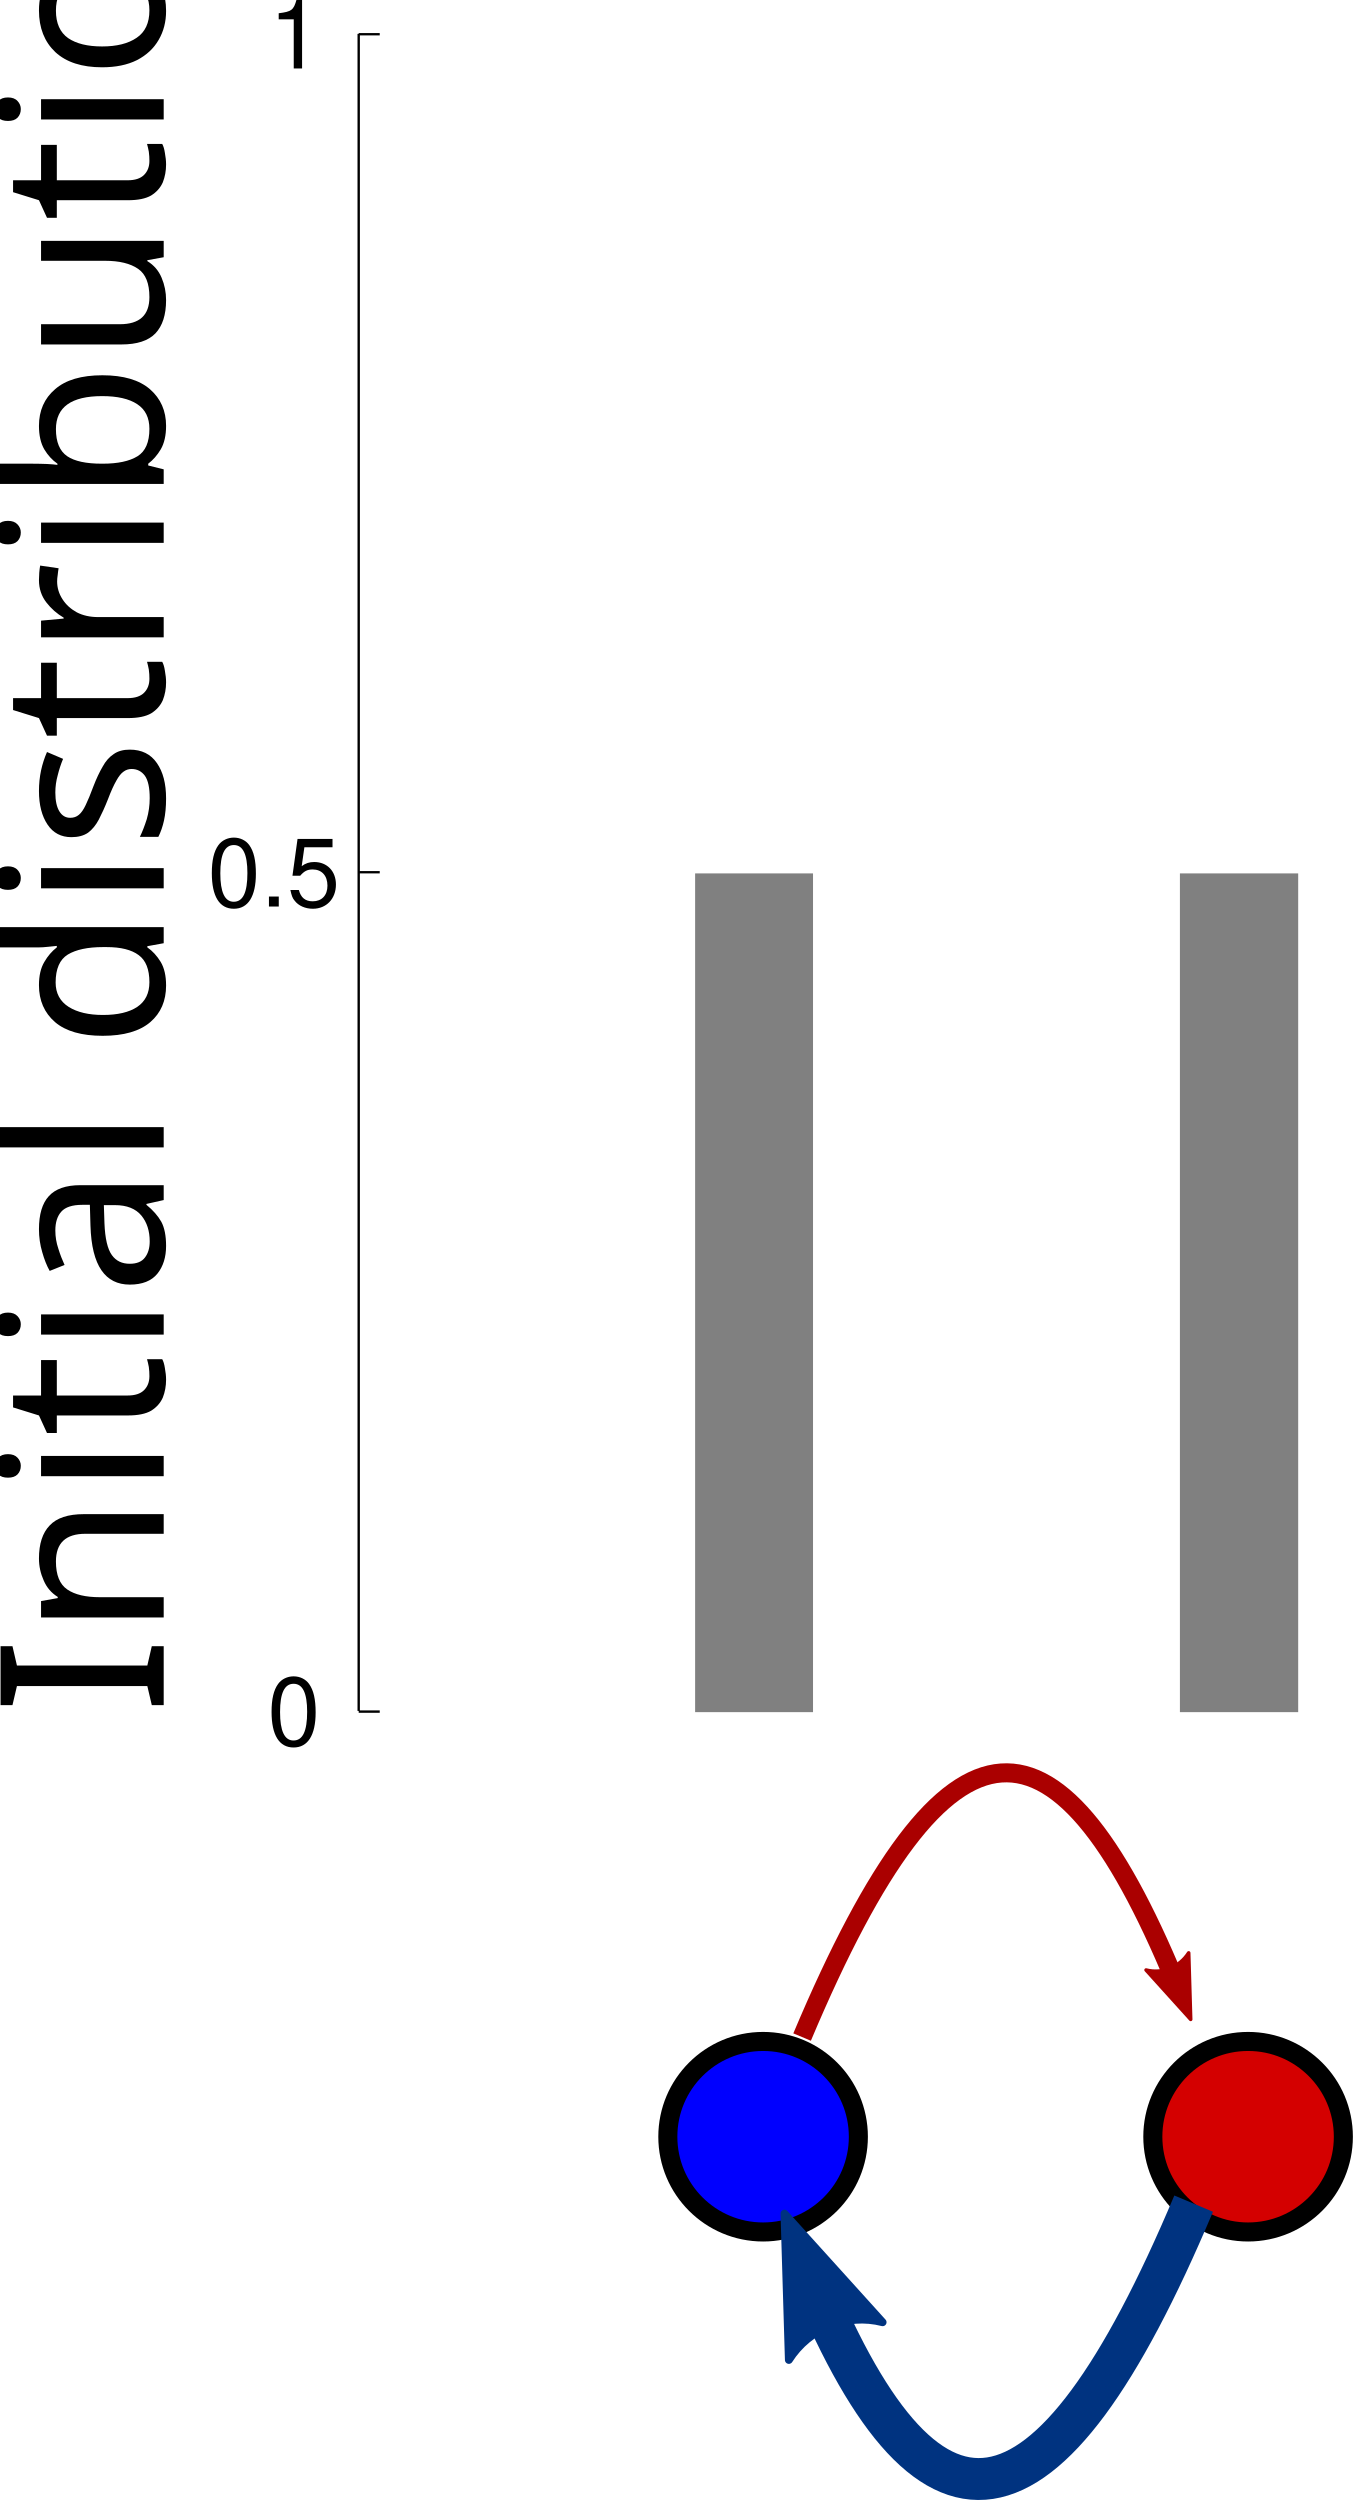
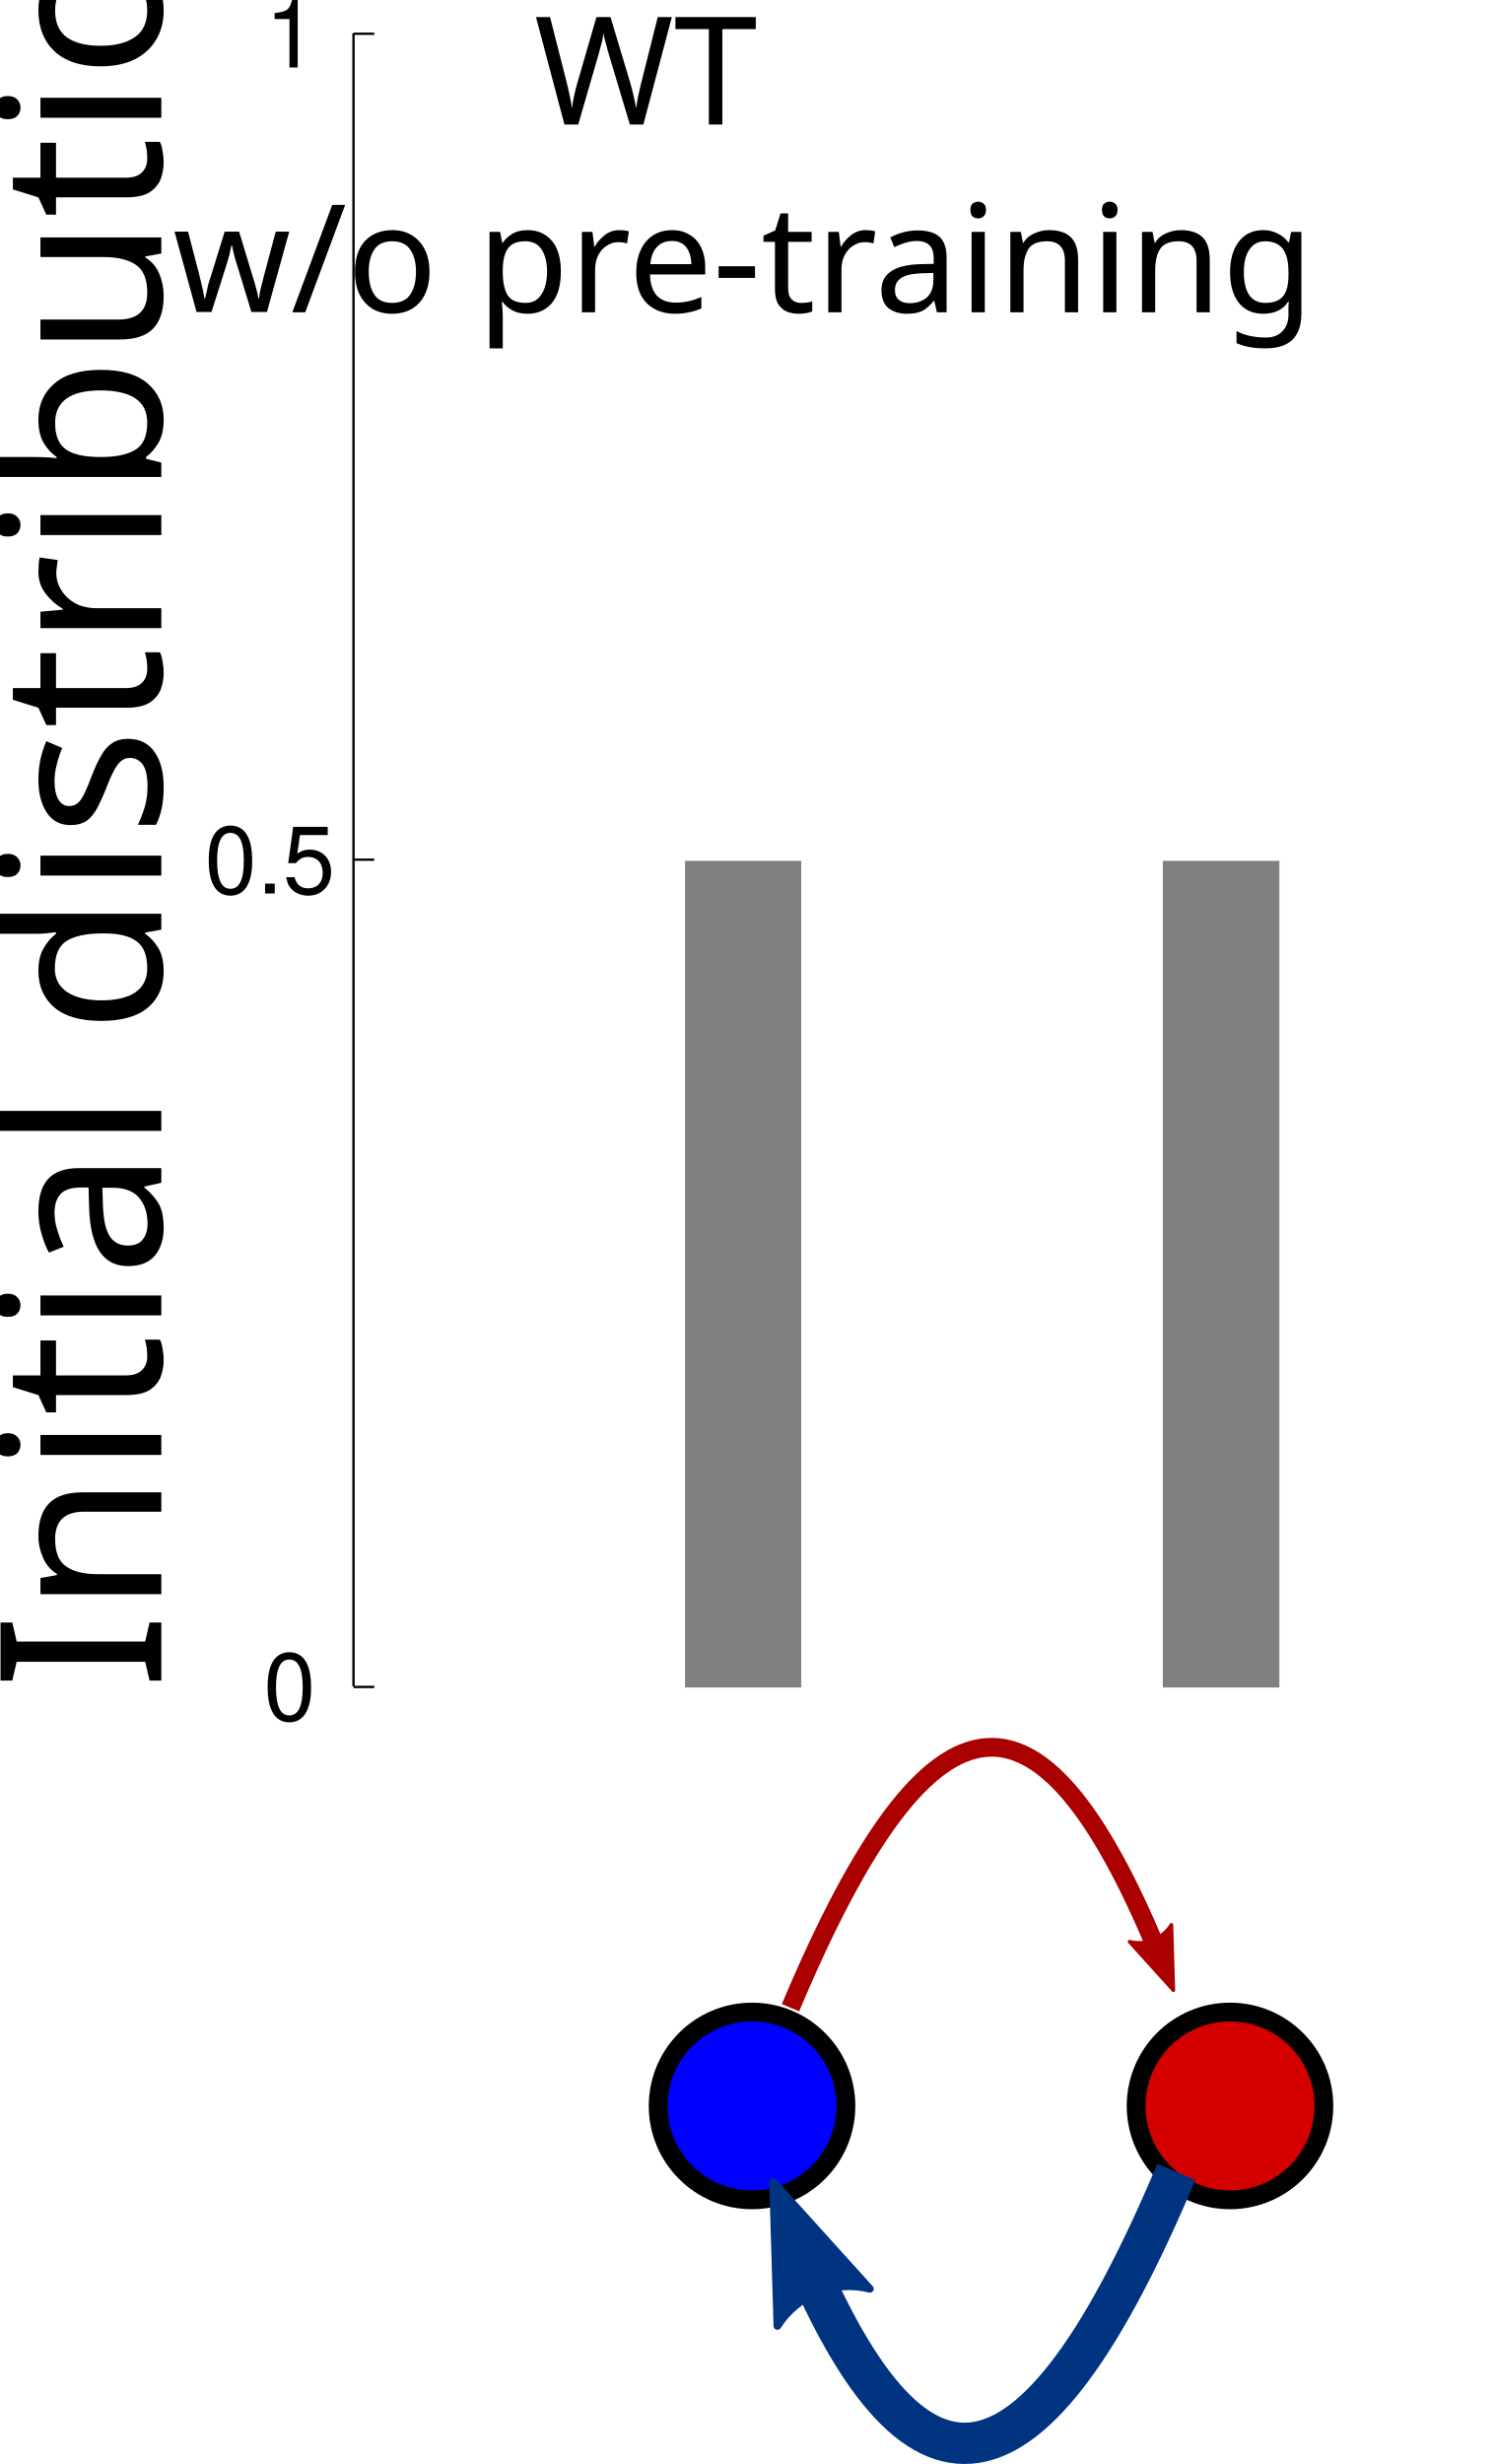
- <svg xmlns="http://www.w3.org/2000/svg" width="71.006" height="131.212" id="svg2" version="1.1">
+ <svg xmlns="http://www.w3.org/2000/svg" width="79.651" height="131.212" id="svg2" version="1.1">
  <defs id="defs4">
    <marker orient="auto" refY="0" refX="0" id="Arrow2Send" style="overflow:visible">
      <path id="path4544" style="font-size:12px;fill-rule:evenodd;stroke-width:0.625;stroke-linejoin:round" d="M 8.719,4.034 -2.207,0.016 8.719,-4.002 c -1.745,2.372 -1.735,5.617 -6e-7,8.035 z" transform="matrix(-0.3,0,0,-0.3,0.69,0)" />
    </marker>
    <marker orient="auto" refY="0" refX="0" id="Arrow2Sstart" style="overflow:visible">
      <path id="path4541" style="font-size:12px;fill-rule:evenodd;stroke-width:0.625;stroke-linejoin:round" d="M 8.719,4.034 -2.207,0.016 8.719,-4.002 c -1.745,2.372 -1.735,5.617 -6e-7,8.035 z" transform="matrix(0.3,0,0,0.3,-0.69,0)" />
    </marker>
    <marker orient="auto" refY="0" refX="0" id="Arrow2Send-4" style="overflow:visible">
      <path id="path4544-5" style="font-size:12px;fill-rule:evenodd;stroke-width:0.625;stroke-linejoin:round" d="M 8.719,4.034 -2.207,0.016 8.719,-4.002 c -1.745,2.372 -1.735,5.617 -6e-7,8.035 z" transform="matrix(-0.3,0,0,-0.3,0.69,0)" />
    </marker>
    <marker orient="auto" refY="0" refX="0" id="Arrow2Send-3" style="overflow:visible">
      <path id="path4544-52" style="font-size:12px;fill-rule:evenodd;stroke-width:0.625;stroke-linejoin:round" d="M 8.719,4.034 -2.207,0.016 8.719,-4.002 c -1.745,2.372 -1.735,5.617 -6e-7,8.035 z" transform="matrix(-0.3,0,0,-0.3,0.69,0)" />
    </marker>
    <marker orient="auto" refY="0" refX="0" id="Arrow2Send-9" style="overflow:visible">
      <path id="path4544-4" style="font-size:12px;fill-rule:evenodd;stroke-width:0.625;stroke-linejoin:round" d="M 8.719,4.034 -2.207,0.016 8.719,-4.002 c -1.745,2.372 -1.735,5.617 -6e-7,8.035 z" transform="matrix(-0.3,0,0,-0.3,0.69,0)" />
    </marker>
    <marker orient="auto" refY="0" refX="0" id="Arrow2Send-0" style="overflow:visible">
      <path id="path4544-59" style="font-size:12px;fill-rule:evenodd;stroke-width:0.625;stroke-linejoin:round" d="M 8.719,4.034 -2.207,0.016 8.719,-4.002 c -1.745,2.372 -1.735,5.617 -6e-7,8.035 z" transform="matrix(-0.3,0,0,-0.3,0.69,0)" />
    </marker>
    <marker orient="auto" refY="0" refX="0" id="Arrow2Send-6" style="overflow:visible">
      <path id="path4544-594" style="font-size:12px;fill-rule:evenodd;stroke-width:0.625;stroke-linejoin:round" d="M 8.719,4.034 -2.207,0.016 8.719,-4.002 c -1.745,2.372 -1.735,5.617 -6e-7,8.035 z" transform="matrix(-0.3,0,0,-0.3,0.69,0)" />
    </marker>
    <marker orient="auto" refY="0" refX="0" id="Arrow2Send-43" style="overflow:visible">
      <path id="path4544-54" style="font-size:12px;fill-rule:evenodd;stroke-width:0.625;stroke-linejoin:round" d="M 8.719,4.034 -2.207,0.016 8.719,-4.002 c -1.745,2.372 -1.735,5.617 -6e-7,8.035 z" transform="matrix(-0.3,0,0,-0.3,0.69,0)" />
    </marker>
    <marker orient="auto" refY="0" refX="0" id="Arrow2Send-41" style="overflow:visible">
      <path id="path4544-6" style="font-size:12px;fill-rule:evenodd;stroke-width:0.625;stroke-linejoin:round" d="M 8.719,4.034 -2.207,0.016 8.719,-4.002 c -1.745,2.372 -1.735,5.617 -6e-7,8.035 z" transform="matrix(-0.3,0,0,-0.3,0.69,0)" />
    </marker>
    <marker orient="auto" refY="0" refX="0" id="Arrow2Send-1" style="overflow:visible">
      <path id="path4544-58" style="font-size:12px;fill-rule:evenodd;stroke-width:0.625;stroke-linejoin:round" d="M 8.719,4.034 -2.207,0.016 8.719,-4.002 c -1.745,2.372 -1.735,5.617 -6e-7,8.035 z" transform="matrix(-0.3,0,0,-0.3,0.69,0)" />
    </marker>
    <marker orient="auto" refY="0" refX="0" id="Arrow2Send-01" style="overflow:visible">
      <path id="path4544-40" style="font-size:12px;fill-rule:evenodd;stroke-width:0.625;stroke-linejoin:round" d="M 8.719,4.034 -2.207,0.016 8.719,-4.002 c -1.745,2.372 -1.735,5.617 -6e-7,8.035 z" transform="matrix(-0.3,0,0,-0.3,0.69,0)" />
    </marker>
    <marker orient="auto" refY="0" refX="0" id="Arrow2Send-91" style="overflow:visible">
      <path id="path4544-7" style="font-size:12px;fill-rule:evenodd;stroke-width:0.625;stroke-linejoin:round" d="M 8.719,4.034 -2.207,0.016 8.719,-4.002 c -1.745,2.372 -1.735,5.617 -6e-7,8.035 z" transform="matrix(-0.3,0,0,-0.3,0.69,0)" />
    </marker>
    <marker orient="auto" refY="0" refX="0" id="Arrow2Send-96" style="overflow:visible">
      <path id="path4544-8" style="font-size:12px;fill-rule:evenodd;stroke-width:0.625;stroke-linejoin:round" d="M 8.719,4.034 -2.207,0.016 8.719,-4.002 c -1.745,2.372 -1.735,5.617 -6e-7,8.035 z" transform="matrix(-0.3,0,0,-0.3,0.69,0)" />
    </marker>
    <marker orient="auto" refY="0" refX="0" id="Arrow2Send-30" style="overflow:visible">
      <path id="path4544-2" style="font-size:12px;fill-rule:evenodd;stroke-width:0.625;stroke-linejoin:round" d="M 8.719,4.034 -2.207,0.016 8.719,-4.002 c -1.745,2.372 -1.735,5.617 -6e-7,8.035 z" transform="matrix(-0.3,0,0,-0.3,0.69,0)" />
    </marker>
    <marker orient="auto" refY="0" refX="0" id="Arrow2Send-92" style="overflow:visible">
      <path id="path4544-24" style="font-size:12px;fill-rule:evenodd;stroke-width:0.625;stroke-linejoin:round" d="M 8.719,4.034 -2.207,0.016 8.719,-4.002 c -1.745,2.372 -1.735,5.617 -6e-7,8.035 z" transform="matrix(-0.3,0,0,-0.3,0.69,0)" />
    </marker>
    <marker orient="auto" refY="0" refX="0" id="Arrow2Send-8" style="overflow:visible">
      <path id="path4544-72" style="font-size:12px;fill-rule:evenodd;stroke-width:0.625;stroke-linejoin:round" d="M 8.719,4.034 -2.207,0.016 8.719,-4.002 c -1.745,2.372 -1.735,5.617 -6e-7,8.035 z" transform="matrix(-0.3,0,0,-0.3,0.69,0)" />
    </marker>
    <marker orient="auto" refY="0" refX="0" id="Arrow2Send-34" style="overflow:visible">
      <path id="path4544-3" style="font-size:12px;fill-rule:evenodd;stroke-width:0.625;stroke-linejoin:round" d="M 8.719,4.034 -2.207,0.016 8.719,-4.002 c -1.745,2.372 -1.735,5.617 -6e-7,8.035 z" transform="matrix(-0.3,0,0,-0.3,0.69,0)" />
    </marker>
    <marker orient="auto" refY="0" refX="0" id="Arrow2Send-32" style="overflow:visible">
      <path id="path4544-76" style="font-size:12px;fill-rule:evenodd;stroke-width:0.625;stroke-linejoin:round" d="M 8.719,4.034 -2.207,0.016 8.719,-4.002 c -1.745,2.372 -1.735,5.617 -6e-7,8.035 z" transform="matrix(-0.3,0,0,-0.3,0.69,0)" />
    </marker>
    <marker orient="auto" refY="0" refX="0" id="Arrow2Send-36" style="overflow:visible">
      <path id="path4544-9" style="font-size:12px;fill-rule:evenodd;stroke-width:0.625;stroke-linejoin:round" d="M 8.719,4.034 -2.207,0.016 8.719,-4.002 c -1.745,2.372 -1.735,5.617 -6e-7,8.035 z" transform="matrix(-0.3,0,0,-0.3,0.69,0)" />
    </marker>
    <marker orient="auto" refY="0" refX="0" id="Arrow2Send-33" style="overflow:visible">
      <path id="path4544-0" style="font-size:12px;fill-rule:evenodd;stroke-width:0.625;stroke-linejoin:round" d="M 8.719,4.034 -2.207,0.016 8.719,-4.002 c -1.745,2.372 -1.735,5.617 -6e-7,8.035 z" transform="matrix(-0.3,0,0,-0.3,0.69,0)" />
    </marker>
    <marker orient="auto" refY="0" refX="0" id="Arrow2Sendu" style="overflow:visible">
      <path id="path3966" style="font-size:12px;fill:#800000;fill-rule:evenodd;stroke:#800000;stroke-width:0.625;stroke-linejoin:round" d="M 8.719,4.034 -2.207,0.016 8.719,-4.002 c -1.745,2.372 -1.735,5.617 -6e-7,8.035 z" transform="matrix(-0.3,0,0,-0.3,0.69,0)" />
    </marker>
    <marker orient="auto" refY="0" refX="0" id="Arrow2SenduU" style="overflow:visible">
      <path id="path4080" style="font-size:12px;fill:#0000aa;fill-rule:evenodd;stroke:#0000aa;stroke-width:0.625;stroke-linejoin:round" d="M 8.719,4.034 -2.207,0.016 8.719,-4.002 c -1.745,2.372 -1.735,5.617 -6e-7,8.035 z" transform="matrix(-0.3,0,0,-0.3,0.69,0)" />
    </marker>
    <marker orient="auto" refY="0" refX="0" id="Arrow2SenduU0" style="overflow:visible">
      <path id="path4195" style="font-size:12px;fill:#003380;fill-rule:evenodd;stroke:#003380;stroke-width:0.625;stroke-linejoin:round" d="M 8.719,4.034 -2.207,0.016 8.719,-4.002 c -1.745,2.372 -1.735,5.617 -6e-7,8.035 z" transform="matrix(-0.3,0,0,-0.3,0.69,0)" />
    </marker>
    <marker orient="auto" refY="0" refX="0" id="Arrow2SenduM" style="overflow:visible">
      <path id="path4314" style="font-size:12px;fill:#aa0000;fill-rule:evenodd;stroke:#aa0000;stroke-width:0.625;stroke-linejoin:round" d="M 8.719,4.034 -2.207,0.016 8.719,-4.002 c -1.745,2.372 -1.735,5.617 -6e-7,8.035 z" transform="matrix(-0.3,0,0,-0.3,0.69,0)" />
    </marker>
  </defs>
  <g id="layer1" transform="translate(-190.4707,-328.7884)">
    <path transform="matrix(-1,0,0,1,440.9764,93.57143)" style="fill:#d40000;stroke:#000000;stroke-width:1;stroke-linecap:round;stroke-linejoin:round;stroke-miterlimit:4;stroke-dasharray:none;stroke-dashoffset:0" id="path2994-3-2-9" d="m 190,347.362 c 0,2.761 -2.239,5 -5,5 -2.761,0 -5,-2.239 -5,-5 0,-2.761 2.239,-5 5,-5 2.761,0 5,2.239 5,5 z" />
    <path transform="matrix(-1,0,0,1,415.5218,93.57143)" style="fill:#0000ff;stroke:#000000;stroke-width:1;stroke-linecap:round;stroke-linejoin:round;stroke-miterlimit:4;stroke-dasharray:none;stroke-dashoffset:0" id="path2994-5" d="m 190,347.362 c 0,2.761 -2.239,5 -5,5 -2.761,0 -5,-2.239 -5,-5 0,-2.761 2.239,-5 5,-5 2.761,0 5,2.239 5,5 z" />
    <path style="fill:none;stroke:#003380;stroke-width:2.2;stroke-linecap:butt;stroke-linejoin:miter;stroke-miterlimit:4;stroke-opacity:1;stroke-dasharray:none;stroke-dashoffset:0;marker-end:url(#Arrow2SenduU0)" d="m 253.119,444.446 c -7.696,18.279 -14.013,19.051 -20.356,3.28" id="path5894-5-1-9" />
    <g transform="matrix(0.5,0,0,-0.5,200.2553,424.8045)" id="g124">
      <text id="text126" transform="matrix(1,0,0,-1,8.5,8.8332)">
        <tspan id="tspan128" y="0" x="0" style="font-size:10px;font-variant:normal;font-weight:normal;writing-mode:lr-tb;fill:#000000;fill-opacity:1;fill-rule:nonzero;stroke:none;font-family:Helvetica;-inkscape-font-specification:Helvetica">0</tspan>
      </text>
    </g>
    <path id="path130" style="fill:none;stroke:#000000;stroke-width:0.125;stroke-linecap:butt;stroke-linejoin:round;stroke-miterlimit:10;stroke-opacity:1;stroke-dasharray:none" d="m 209.297,374.567 1.104,0" />
    <g transform="matrix(0.5,0,0,-0.5,201.2863,468.8254)" id="g134">
      <text id="text136" transform="matrix(1,0,0,-1,0.166797,184.917)">
        <tspan id="tspan138" y="0" x="0 5.56 8.34" style="font-size:10px;font-variant:normal;font-weight:normal;writing-mode:lr-tb;fill:#000000;fill-opacity:1;fill-rule:nonzero;stroke:none;font-family:Helvetica;-inkscape-font-specification:Helvetica">0.5</tspan>
      </text>
    </g>
    <g transform="matrix(0.5,0,0,-0.5,200.3408,512.8407)" id="g144">
      <text id="text146" transform="matrix(1,0,0,-1,8.5,360.917)">
        <tspan id="tspan148" y="0" x="0" style="font-size:10px;font-variant:normal;font-weight:normal;writing-mode:lr-tb;fill:#000000;fill-opacity:1;fill-rule:nonzero;stroke:none;font-family:Helvetica;-inkscape-font-specification:Helvetica">1</tspan>
      </text>
    </g>
    <path id="path156" style="fill:none;stroke:#000000;stroke-width:0.125;stroke-linecap:butt;stroke-linejoin:round;stroke-miterlimit:10;stroke-opacity:1;stroke-dasharray:none" d="m 209.297,418.588 0,-88.021" />
-     <path d="m 226.954,418.65 6.188,0 0,-44.021 -6.188,0 0,44.021 z" style="fill:#808080;fill-opacity:1;fill-rule:evenodd;stroke:none" id="path166" />
-     <path d="m 252.398,418.65 6.208,0 0,-44.021 -6.208,0 0,44.021 z" style="fill:#808080;fill-opacity:1;fill-rule:evenodd;stroke:none" id="path170" />
+     <g id="g3058">
+       <path id="path166" style="fill:#808080;fill-opacity:1;fill-rule:evenodd;stroke:none" d="m 226.954,418.65 6.188,0 0,-44.021 -6.188,0 0,44.021 z" />
+       <path id="path170" style="fill:#808080;fill-opacity:1;fill-rule:evenodd;stroke:none" d="m 252.398,418.65 6.208,0 0,-44.021 -6.208,0 0,44.021 z" />
+     </g>
    <path style="fill:none;stroke:#aa0000;stroke-width:1;stroke-linecap:butt;stroke-linejoin:miter;stroke-miterlimit:4;stroke-opacity:1;stroke-dasharray:none;marker-end:url(#Arrow2SenduM)" d="m 232.569,435.703 c 7.696,-18.279 13.542,-17.952 19.885,-2.18" id="path5894-5-8" />
    <text xml:space="preserve" style="font-size:16px;font-style:normal;font-weight:normal;line-height:125%;letter-spacing:0px;word-spacing:0px;fill:#000000;fill-opacity:1;stroke:none;font-family:Sans" x="182.416" y="386.919" id="text3119">
      <tspan id="tspan3121" x="182.416" y="386.919" />
    </text>
    <text xml:space="preserve" style="font-size:40px;font-style:normal;font-weight:normal;line-height:125%;letter-spacing:0px;word-spacing:0px;fill:#000000;fill-opacity:1;stroke:none;font-family:Sans" x="-418.767" y="199.061" id="text3123" transform="matrix(0,-1,1,0,0,0)">
      <tspan id="tspan3125" x="-418.767" y="199.061" style="font-size:12px">Initial distribution</tspan>
    </text>
    <path id="path130-1" style="fill:none;stroke:#000000;stroke-width:0.125;stroke-linecap:butt;stroke-linejoin:round;stroke-miterlimit:10;stroke-opacity:1;stroke-dasharray:none" d="m 209.297,418.622 1.104,0" />
    <path id="path130-1-7" style="fill:none;stroke:#000000;stroke-width:0.125;stroke-linecap:butt;stroke-linejoin:round;stroke-miterlimit:10;stroke-opacity:1;stroke-dasharray:none" d="m 209.297,330.585 1.104,0" />
+     <text xml:space="preserve" style="font-size:20px;font-style:normal;font-weight:normal;text-align:center;line-height:125%;letter-spacing:0px;word-spacing:0px;text-anchor:middle;fill:#000000;fill-opacity:1;stroke:none;font-family:Sans" x="243.067" y="335.418" id="text2993">
+       <tspan id="tspan2995" x="243.067" y="335.418" style="font-size:8px">WT</tspan>
+       <tspan x="243.067" y="345.418" id="tspan2997" style="font-size:8px">w/o pre-training</tspan>
+     </text>
  </g>
</svg>
